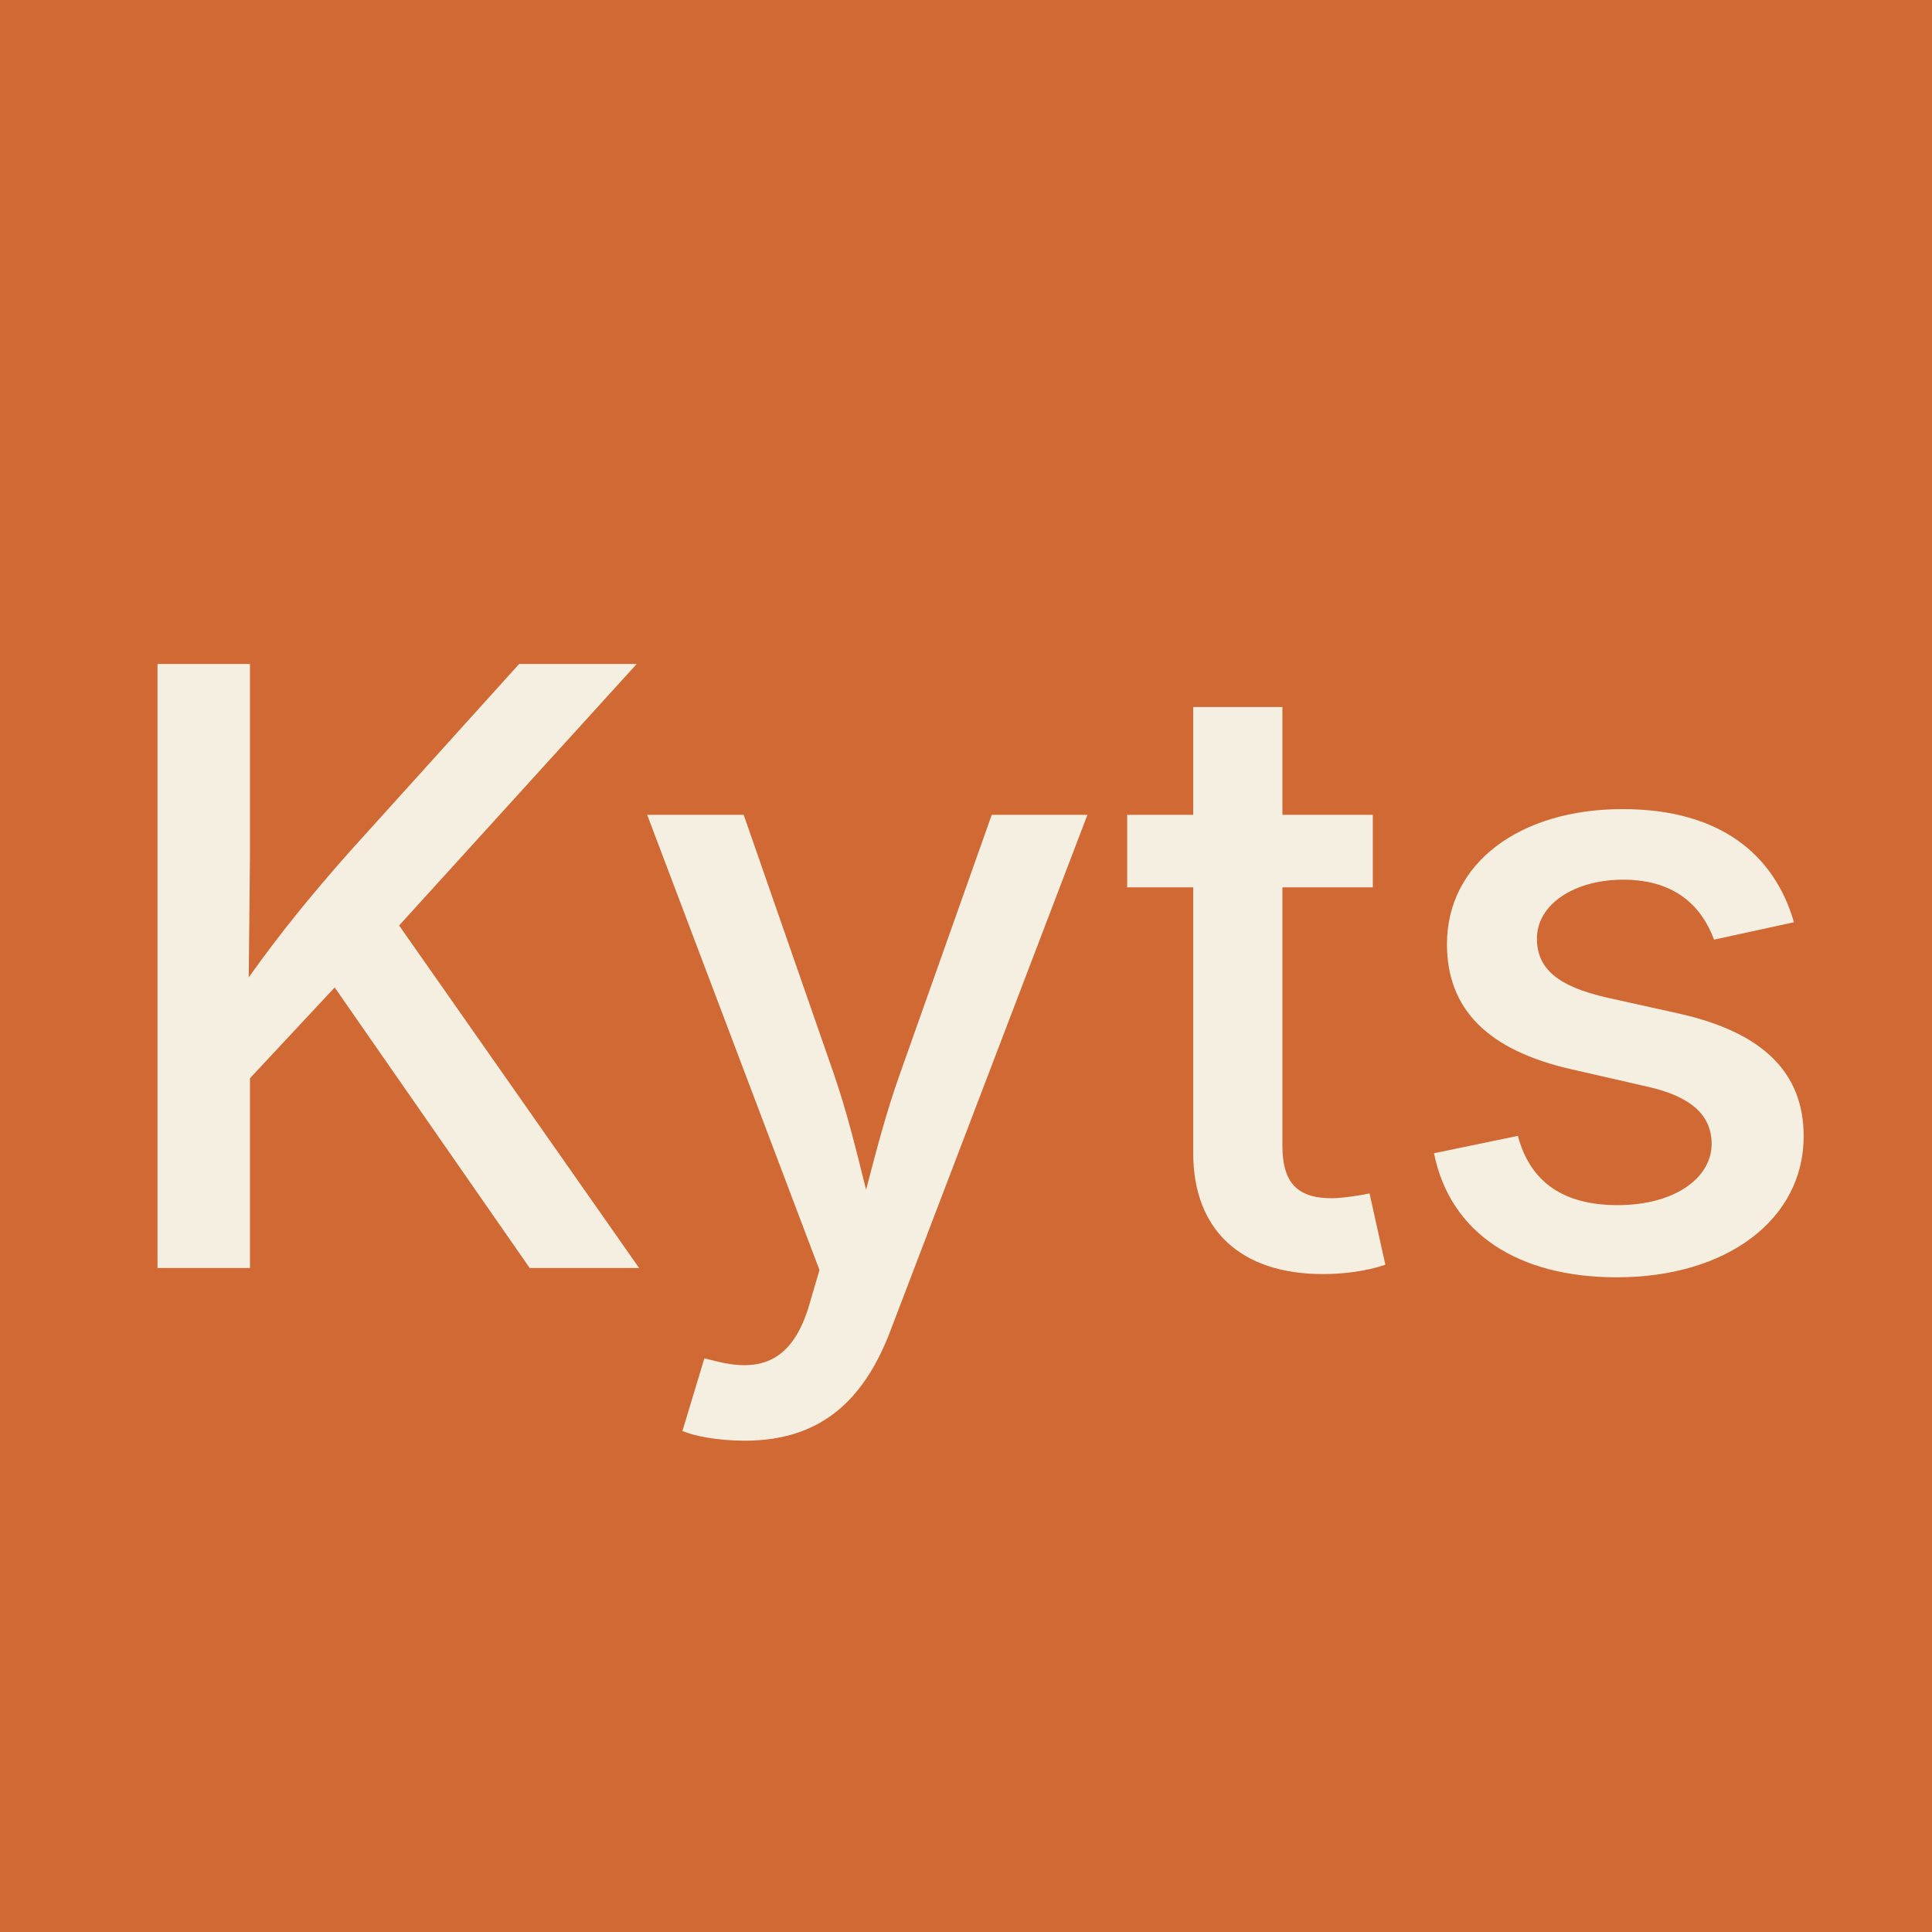
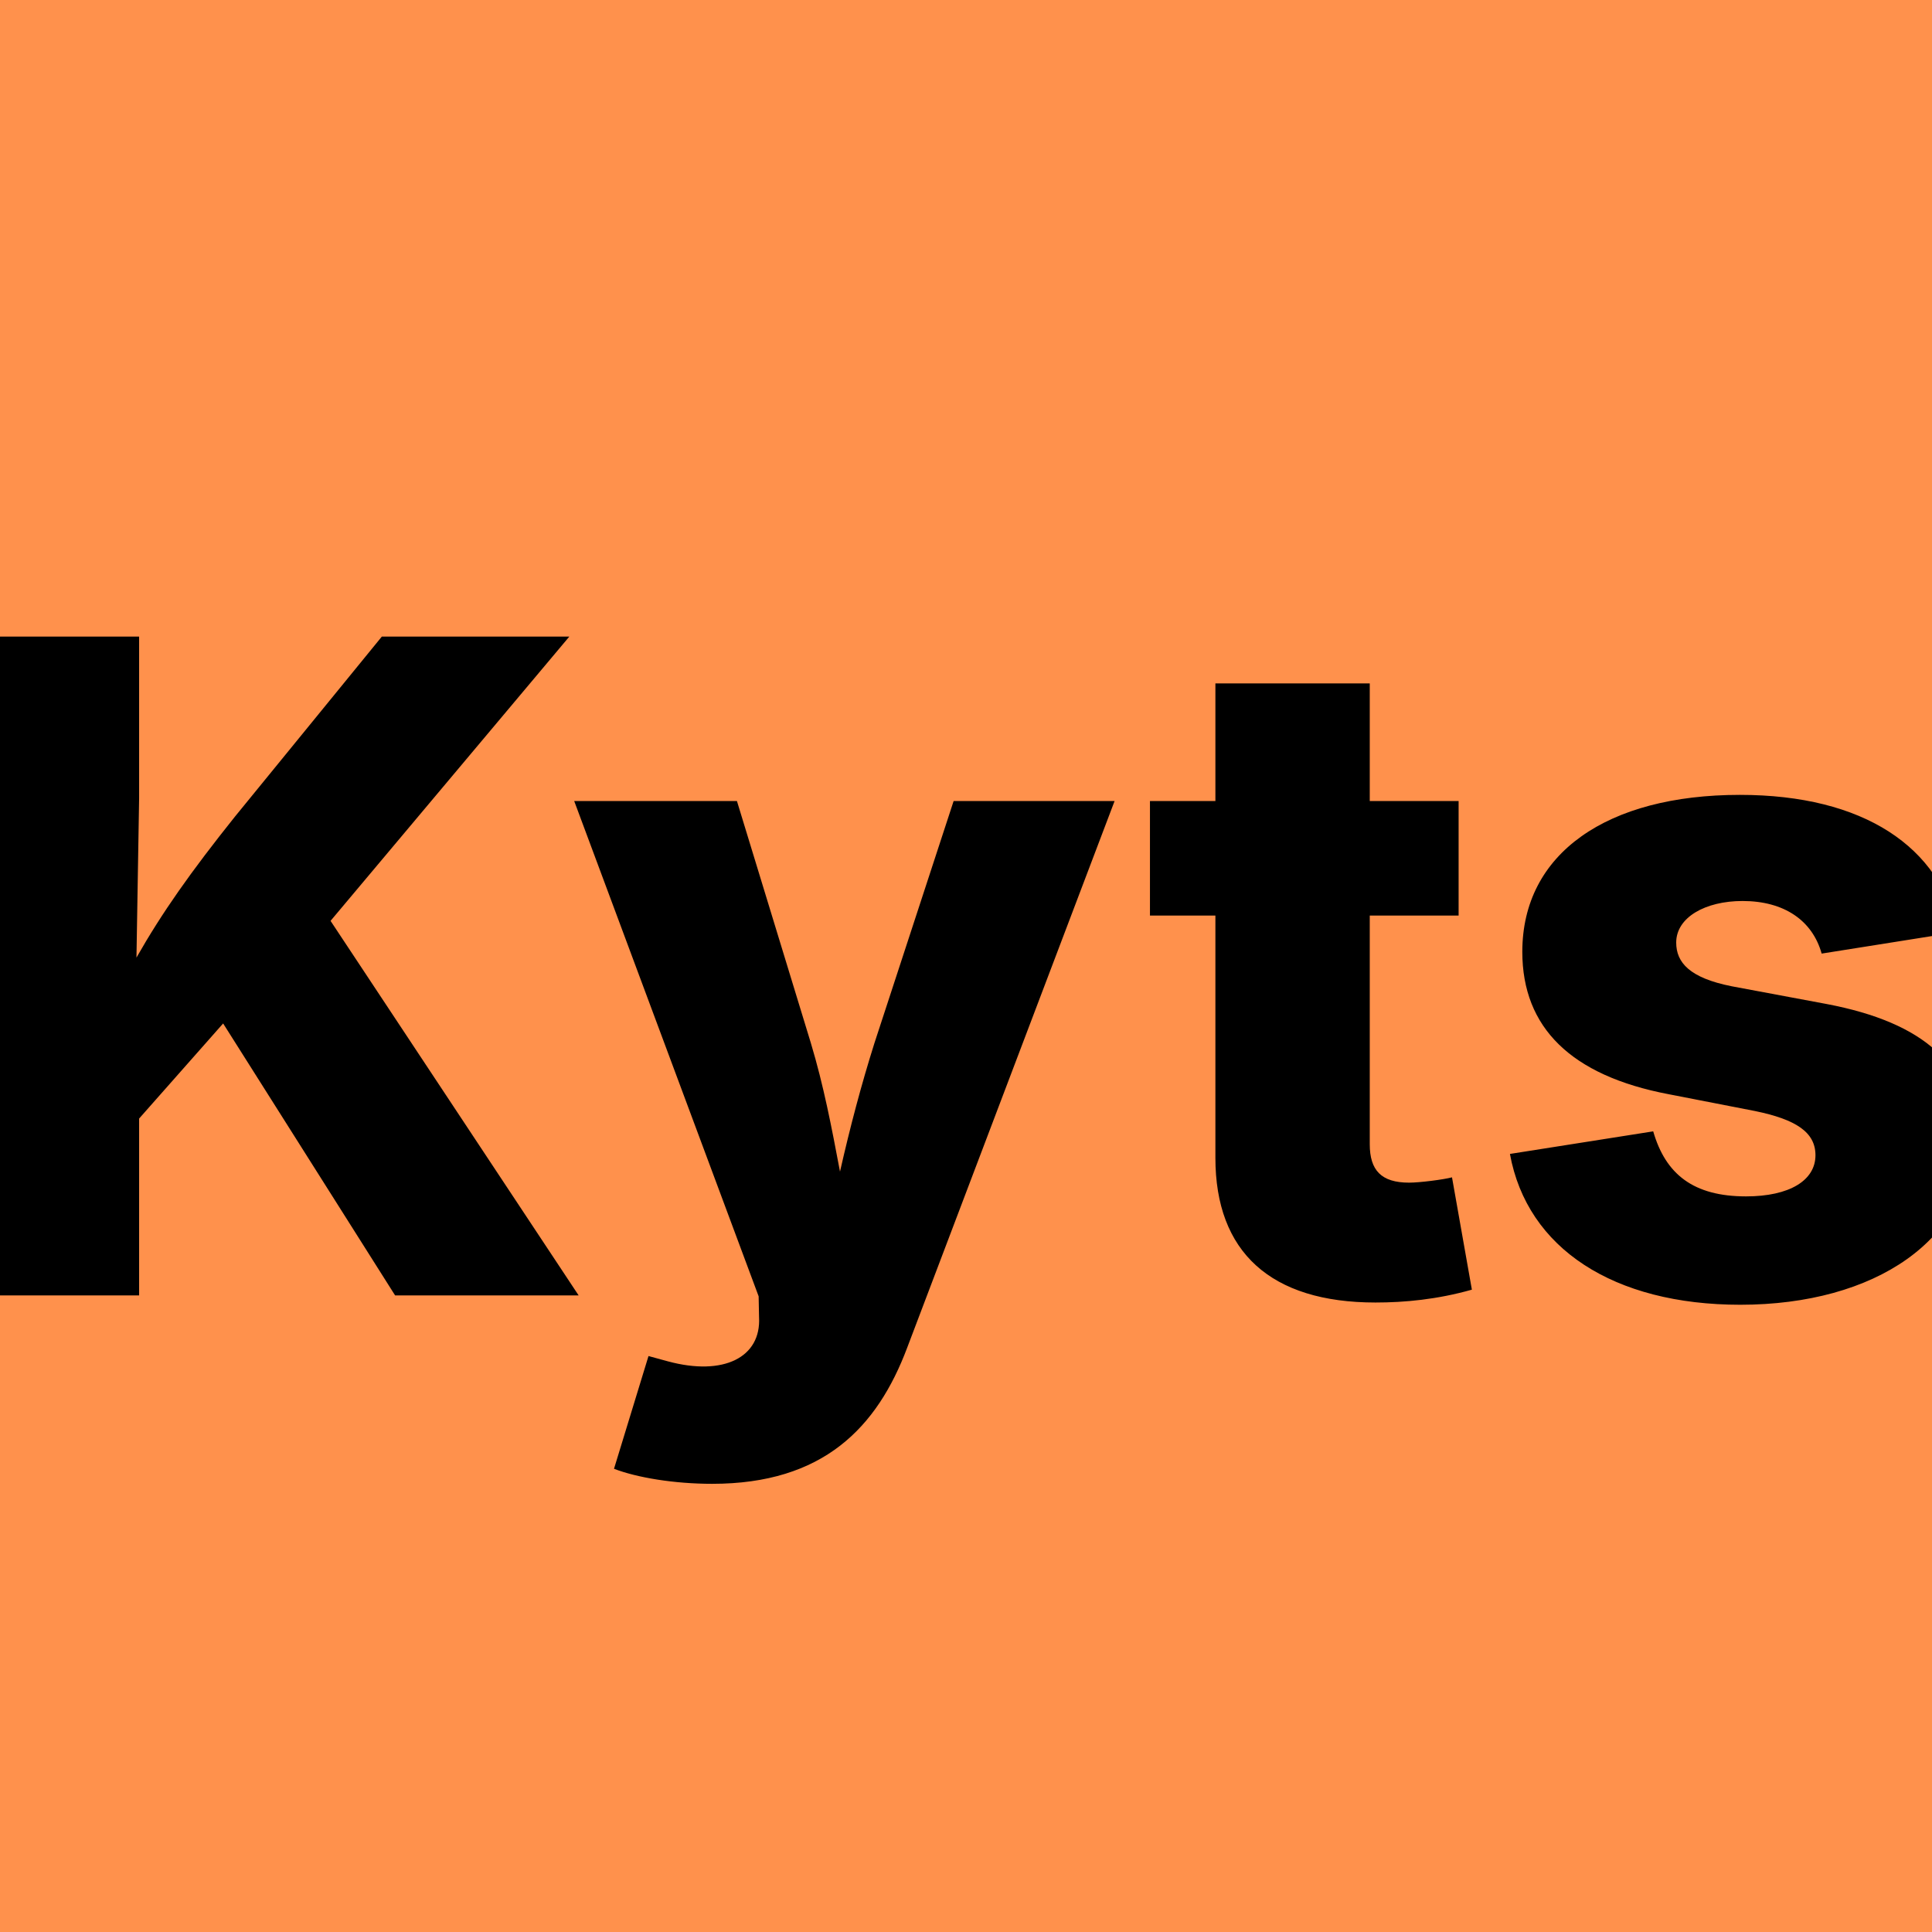
<svg xmlns="http://www.w3.org/2000/svg" width="512" height="512" viewBox="0 0 512 512">
-   <rect width="512" height="512" rx="0" fill="#D06933" />
-   <text x="256" y="256" font-family="-apple-system, BlinkMacSystemFont, 'Segoe UI', Inter, Helvetica, Arial, sans-serif" font-weight="500" font-size="220" fill="#F4EFE0" text-anchor="middle" dominant-baseline="central">Kyts</text>
+   <rect width="512" height="512" fill="#FF914C" />
+   <text x="256" y="256" font-family="-apple-system, BlinkMacSystemFont, 'Segoe UI', Inter, Helvetica, Arial, sans-serif" font-weight="800" font-size="240" fill="#000000" text-anchor="middle" dominant-baseline="central">Kyts</text>
</svg>
